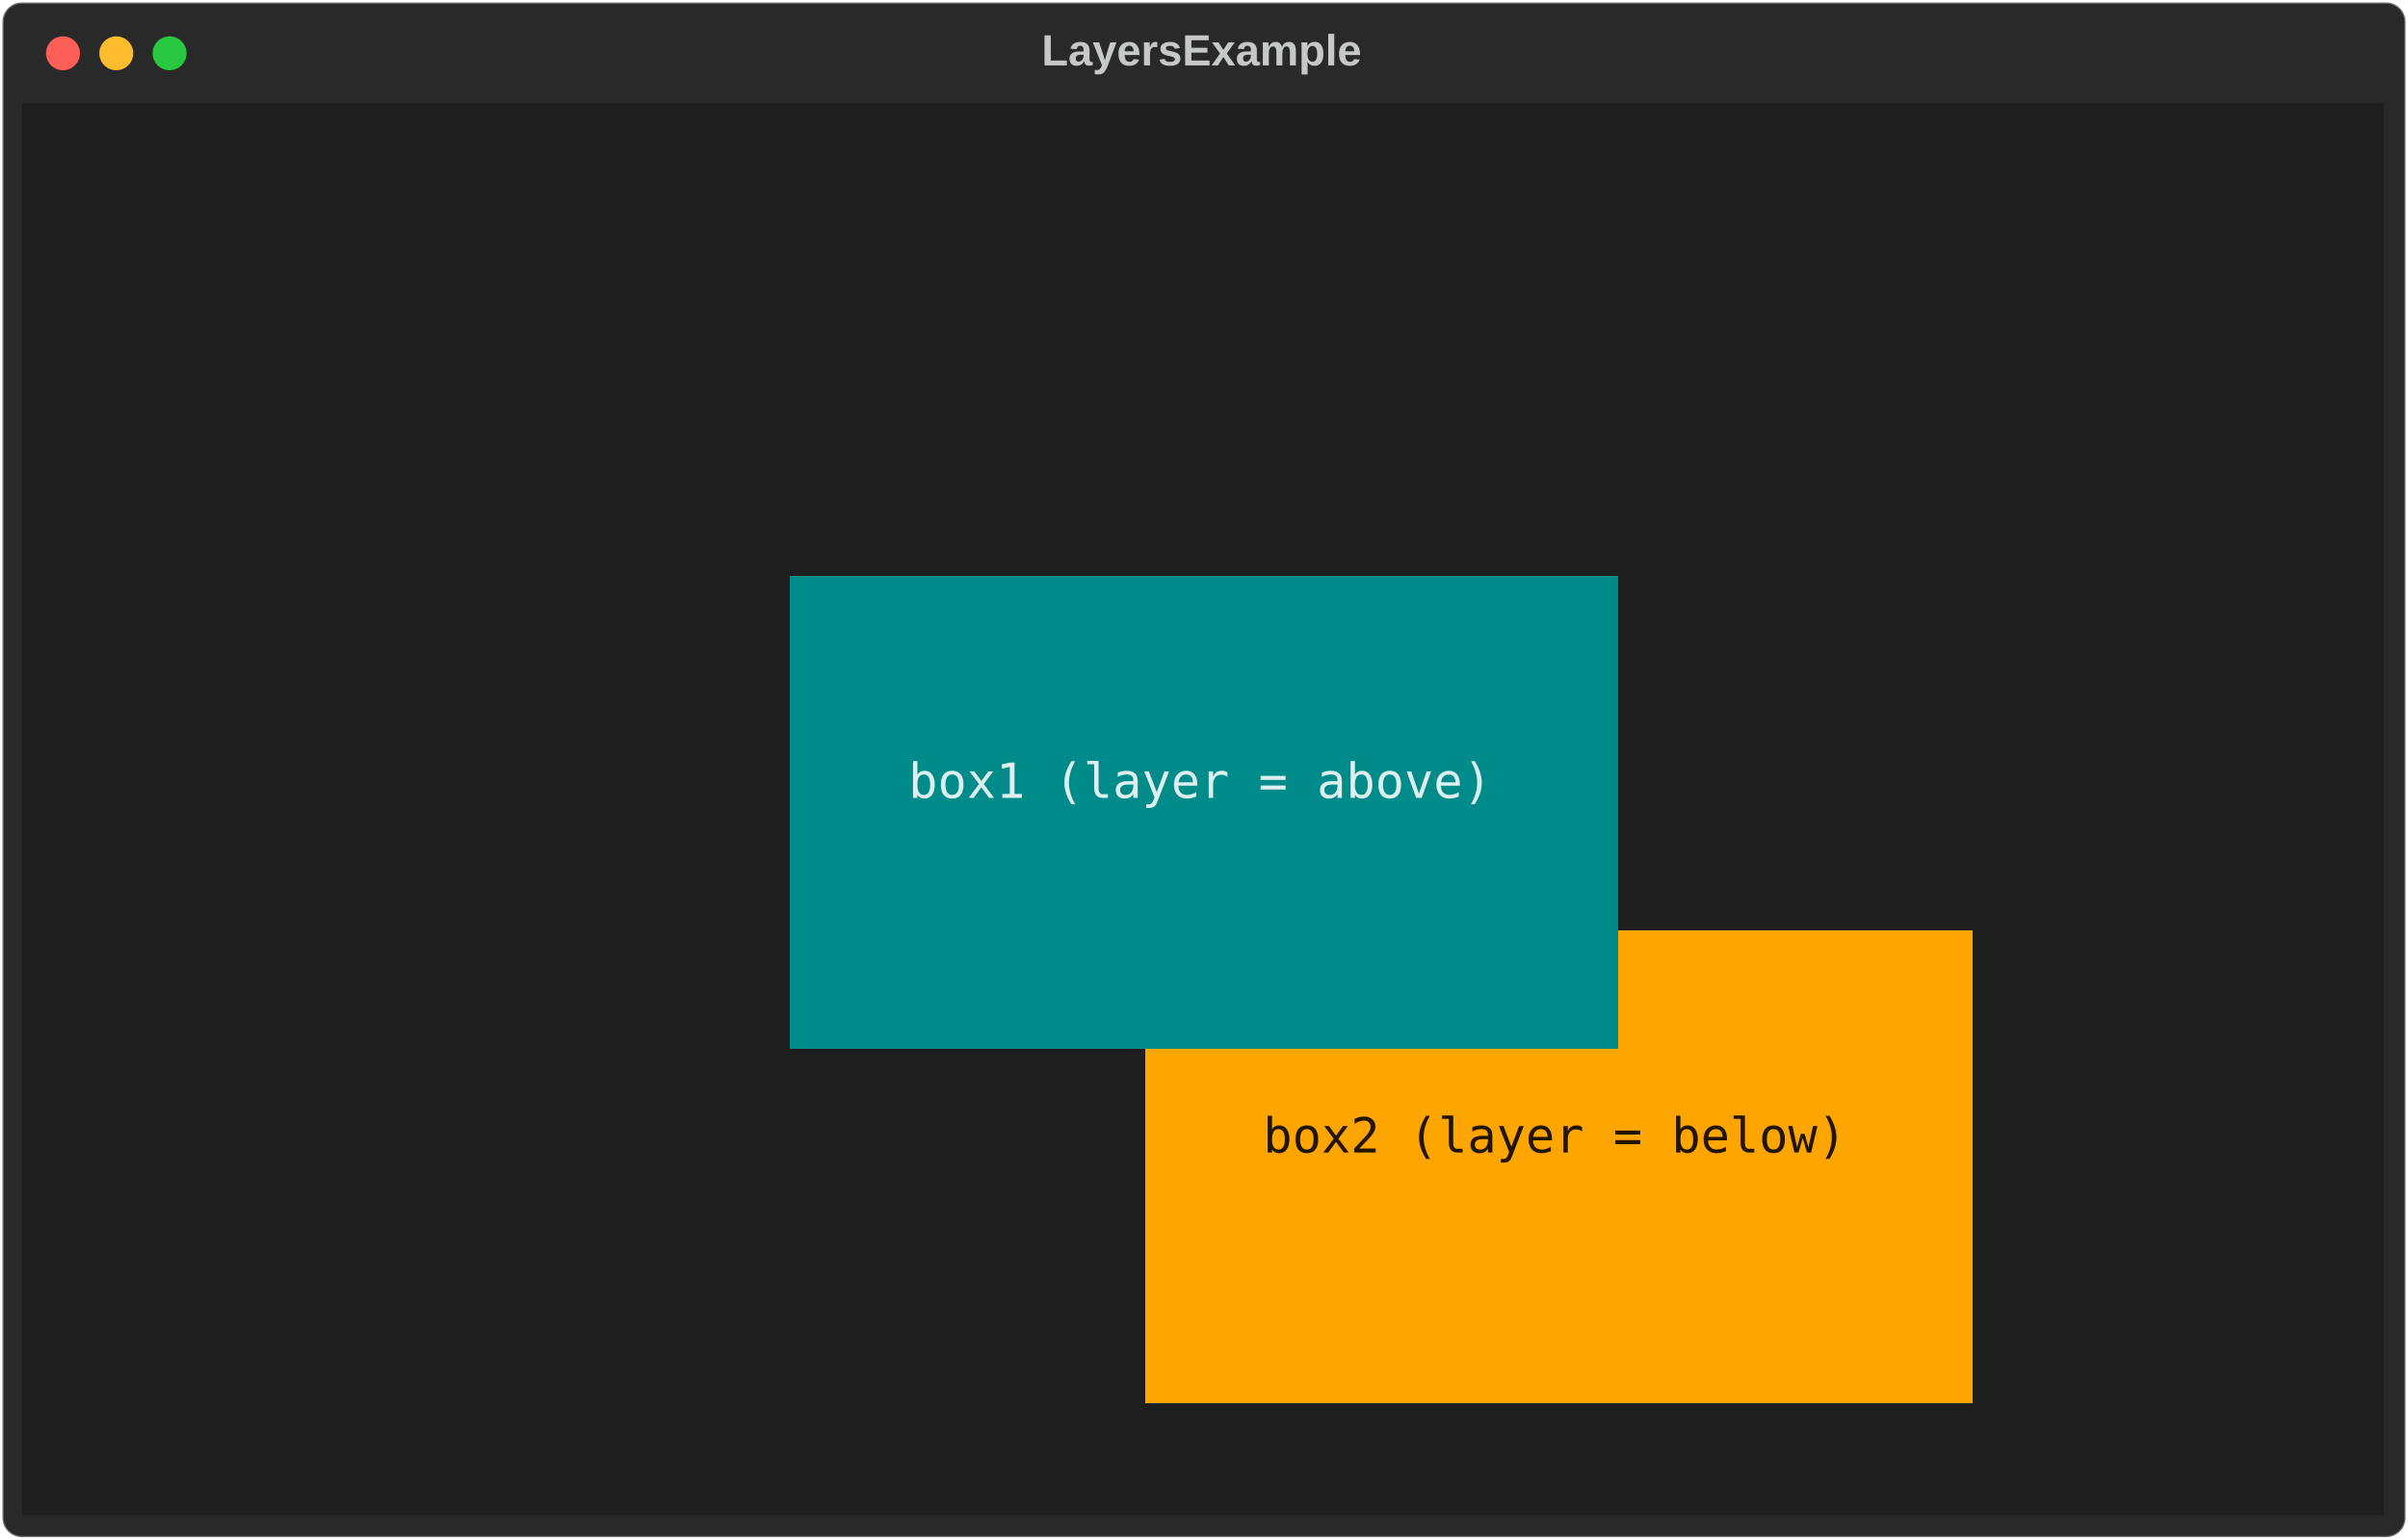
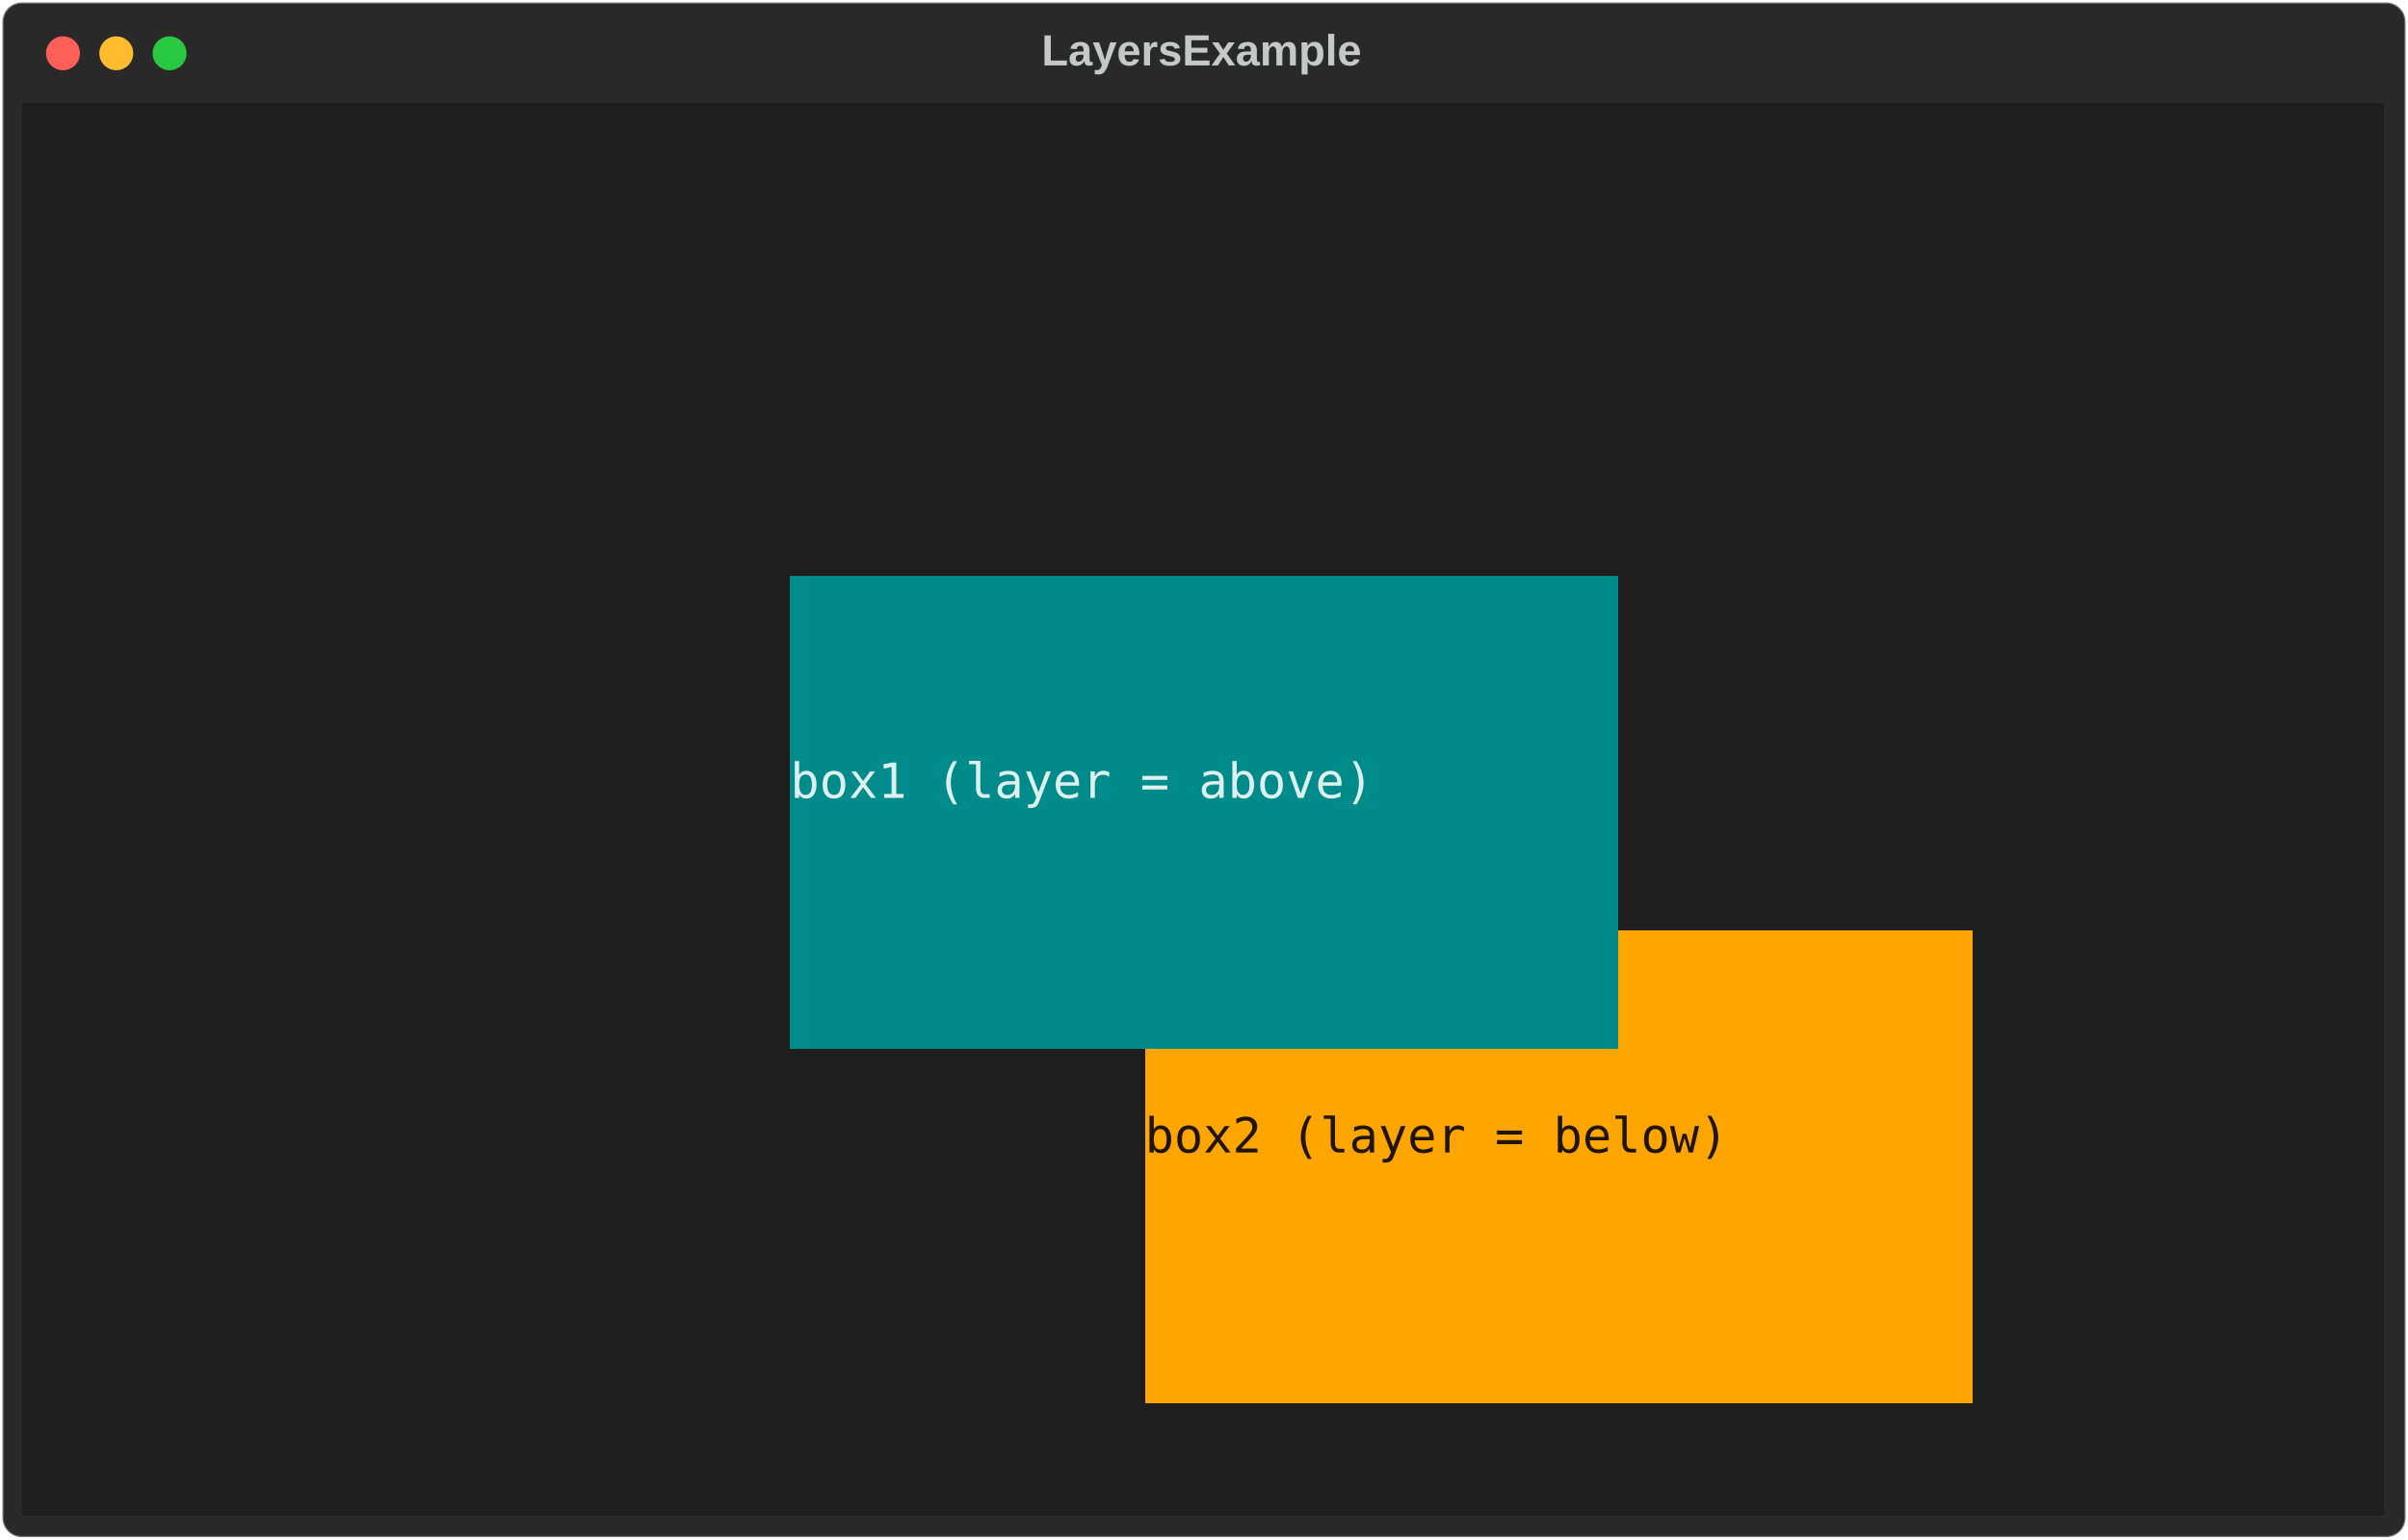
<svg xmlns="http://www.w3.org/2000/svg" class="rich-terminal" viewBox="0 0 994 635.6">
  <style>

    @font-face {
        font-family: "Fira Code";
        src: local("FiraCode-Regular"),
                url("https://cdnjs.cloudflare.com/ajax/libs/firacode/6.2.0/woff2/FiraCode-Regular.woff2") format("woff2"),
                url("https://cdnjs.cloudflare.com/ajax/libs/firacode/6.2.0/woff/FiraCode-Regular.woff") format("woff");
        font-style: normal;
        font-weight: 400;
    }
    @font-face {
        font-family: "Fira Code";
        src: local("FiraCode-Bold"),
                url("https://cdnjs.cloudflare.com/ajax/libs/firacode/6.2.0/woff2/FiraCode-Bold.woff2") format("woff2"),
                url("https://cdnjs.cloudflare.com/ajax/libs/firacode/6.2.0/woff/FiraCode-Bold.woff") format("woff");
        font-style: bold;
        font-weight: 700;
    }

-     .terminal-3008465429-matrix {
+     .terminal-3084208860-matrix {
        font-family: Fira Code, monospace;
        font-size: 20px;
        line-height: 24.4px;
        font-variant-east-asian: full-width;
    }

-     .terminal-3008465429-title {
+     .terminal-3084208860-title {
        font-size: 18px;
        font-weight: bold;
        font-family: arial;
    }

-     .terminal-3008465429-r1 { fill: #e1e1e1 }
- .terminal-3008465429-r2 { fill: #c5c8c6 }
- .terminal-3008465429-r3 { fill: #ddefef }
- .terminal-3008465429-r4 { fill: #211500 }
+     .terminal-3084208860-r1 { fill: #e1e1e1 }
+ .terminal-3084208860-r2 { fill: #c5c8c6 }
+ .terminal-3084208860-r3 { fill: #ddefef }
+ .terminal-3084208860-r4 { fill: #211500 }
    </style>
  <defs>
-     <clipPath id="terminal-3008465429-clip-terminal">
+     <clipPath id="terminal-3084208860-clip-terminal">
      <rect x="0" y="0" width="975.0" height="584.6" />
    </clipPath>
-     <clipPath id="terminal-3008465429-line-0">
+     <clipPath id="terminal-3084208860-line-0">
      <rect x="0" y="1.5" width="976" height="24.65" />
    </clipPath>
-     <clipPath id="terminal-3008465429-line-1">
+     <clipPath id="terminal-3084208860-line-1">
      <rect x="0" y="25.9" width="976" height="24.65" />
    </clipPath>
-     <clipPath id="terminal-3008465429-line-2">
+     <clipPath id="terminal-3084208860-line-2">
      <rect x="0" y="50.3" width="976" height="24.65" />
    </clipPath>
-     <clipPath id="terminal-3008465429-line-3">
+     <clipPath id="terminal-3084208860-line-3">
      <rect x="0" y="74.7" width="976" height="24.65" />
    </clipPath>
-     <clipPath id="terminal-3008465429-line-4">
+     <clipPath id="terminal-3084208860-line-4">
      <rect x="0" y="99.1" width="976" height="24.65" />
    </clipPath>
-     <clipPath id="terminal-3008465429-line-5">
+     <clipPath id="terminal-3084208860-line-5">
      <rect x="0" y="123.5" width="976" height="24.65" />
    </clipPath>
-     <clipPath id="terminal-3008465429-line-6">
+     <clipPath id="terminal-3084208860-line-6">
      <rect x="0" y="147.9" width="976" height="24.65" />
    </clipPath>
-     <clipPath id="terminal-3008465429-line-7">
+     <clipPath id="terminal-3084208860-line-7">
      <rect x="0" y="172.3" width="976" height="24.65" />
    </clipPath>
-     <clipPath id="terminal-3008465429-line-8">
+     <clipPath id="terminal-3084208860-line-8">
      <rect x="0" y="196.7" width="976" height="24.65" />
    </clipPath>
-     <clipPath id="terminal-3008465429-line-9">
+     <clipPath id="terminal-3084208860-line-9">
      <rect x="0" y="221.1" width="976" height="24.65" />
    </clipPath>
-     <clipPath id="terminal-3008465429-line-10">
+     <clipPath id="terminal-3084208860-line-10">
      <rect x="0" y="245.5" width="976" height="24.65" />
    </clipPath>
-     <clipPath id="terminal-3008465429-line-11">
+     <clipPath id="terminal-3084208860-line-11">
      <rect x="0" y="269.9" width="976" height="24.65" />
    </clipPath>
-     <clipPath id="terminal-3008465429-line-12">
+     <clipPath id="terminal-3084208860-line-12">
      <rect x="0" y="294.3" width="976" height="24.65" />
    </clipPath>
-     <clipPath id="terminal-3008465429-line-13">
+     <clipPath id="terminal-3084208860-line-13">
      <rect x="0" y="318.7" width="976" height="24.65" />
    </clipPath>
-     <clipPath id="terminal-3008465429-line-14">
+     <clipPath id="terminal-3084208860-line-14">
      <rect x="0" y="343.1" width="976" height="24.65" />
    </clipPath>
-     <clipPath id="terminal-3008465429-line-15">
+     <clipPath id="terminal-3084208860-line-15">
      <rect x="0" y="367.5" width="976" height="24.65" />
    </clipPath>
-     <clipPath id="terminal-3008465429-line-16">
+     <clipPath id="terminal-3084208860-line-16">
      <rect x="0" y="391.9" width="976" height="24.65" />
    </clipPath>
-     <clipPath id="terminal-3008465429-line-17">
+     <clipPath id="terminal-3084208860-line-17">
      <rect x="0" y="416.3" width="976" height="24.65" />
    </clipPath>
-     <clipPath id="terminal-3008465429-line-18">
+     <clipPath id="terminal-3084208860-line-18">
      <rect x="0" y="440.7" width="976" height="24.65" />
    </clipPath>
-     <clipPath id="terminal-3008465429-line-19">
+     <clipPath id="terminal-3084208860-line-19">
      <rect x="0" y="465.1" width="976" height="24.65" />
    </clipPath>
-     <clipPath id="terminal-3008465429-line-20">
+     <clipPath id="terminal-3084208860-line-20">
      <rect x="0" y="489.5" width="976" height="24.65" />
    </clipPath>
-     <clipPath id="terminal-3008465429-line-21">
+     <clipPath id="terminal-3084208860-line-21">
      <rect x="0" y="513.9" width="976" height="24.65" />
    </clipPath>
-     <clipPath id="terminal-3008465429-line-22">
+     <clipPath id="terminal-3084208860-line-22">
      <rect x="0" y="538.3" width="976" height="24.65" />
    </clipPath>
  </defs>
  <rect fill="#292929" stroke="rgba(255,255,255,0.35)" stroke-width="1" x="1" y="1" width="992" height="633.6" rx="8" />
-   <text class="terminal-3008465429-title" fill="#c5c8c6" text-anchor="middle" x="496" y="27">LayersExample</text>
+   <text class="terminal-3084208860-title" fill="#c5c8c6" text-anchor="middle" x="496" y="27">LayersExample</text>
  <g transform="translate(26,22)">
    <circle cx="0" cy="0" r="7" fill="#ff5f57" />
    <circle cx="22" cy="0" r="7" fill="#febc2e" />
    <circle cx="44" cy="0" r="7" fill="#28c840" />
  </g>
-   <g transform="translate(9, 41)" clip-path="url(#terminal-3008465429-clip-terminal)">
+   <g transform="translate(9, 41)" clip-path="url(#terminal-3084208860-clip-terminal)">
    <rect fill="#1e1e1e" x="0" y="1.5" width="976" height="24.65" shape-rendering="crispEdges" />
    <rect fill="#1e1e1e" x="0" y="25.9" width="976" height="24.65" shape-rendering="crispEdges" />
    <rect fill="#1e1e1e" x="0" y="50.3" width="976" height="24.65" shape-rendering="crispEdges" />
    <rect fill="#1e1e1e" x="0" y="74.7" width="976" height="24.65" shape-rendering="crispEdges" />
    <rect fill="#1e1e1e" x="0" y="99.1" width="976" height="24.65" shape-rendering="crispEdges" />
    <rect fill="#1e1e1e" x="0" y="123.5" width="976" height="24.65" shape-rendering="crispEdges" />
    <rect fill="#1e1e1e" x="0" y="147.9" width="976" height="24.65" shape-rendering="crispEdges" />
    <rect fill="#1e1e1e" x="0" y="172.3" width="976" height="24.65" shape-rendering="crispEdges" />
    <rect fill="#1e1e1e" x="0" y="196.7" width="317.2" height="24.65" shape-rendering="crispEdges" />
    <rect fill="#008b8b" x="317.2" y="196.7" width="341.6" height="24.65" shape-rendering="crispEdges" />
    <rect fill="#1e1e1e" x="658.8" y="196.7" width="317.2" height="24.65" shape-rendering="crispEdges" />
    <rect fill="#1e1e1e" x="0" y="221.1" width="317.2" height="24.65" shape-rendering="crispEdges" />
    <rect fill="#008b8b" x="317.2" y="221.1" width="341.6" height="24.65" shape-rendering="crispEdges" />
    <rect fill="#1e1e1e" x="658.8" y="221.1" width="317.2" height="24.65" shape-rendering="crispEdges" />
    <rect fill="#1e1e1e" x="0" y="245.5" width="317.2" height="24.65" shape-rendering="crispEdges" />
    <rect fill="#008b8b" x="317.2" y="245.5" width="341.6" height="24.65" shape-rendering="crispEdges" />
    <rect fill="#1e1e1e" x="658.8" y="245.5" width="317.2" height="24.65" shape-rendering="crispEdges" />
    <rect fill="#1e1e1e" x="0" y="269.9" width="317.2" height="24.65" shape-rendering="crispEdges" />
-     <rect fill="#008b8b" x="317.2" y="269.9" width="48.8" height="24.65" shape-rendering="crispEdges" />
-     <rect fill="#008b8b" x="366" y="269.9" width="244" height="24.65" shape-rendering="crispEdges" />
-     <rect fill="#008b8b" x="610" y="269.9" width="48.8" height="24.65" shape-rendering="crispEdges" />
+     <rect fill="#008b8b" x="317.2" y="269.9" width="341.6" height="24.65" shape-rendering="crispEdges" />
    <rect fill="#1e1e1e" x="658.8" y="269.9" width="317.2" height="24.65" shape-rendering="crispEdges" />
    <rect fill="#1e1e1e" x="0" y="294.3" width="317.2" height="24.65" shape-rendering="crispEdges" />
    <rect fill="#008b8b" x="317.2" y="294.3" width="341.6" height="24.65" shape-rendering="crispEdges" />
    <rect fill="#1e1e1e" x="658.8" y="294.3" width="317.2" height="24.65" shape-rendering="crispEdges" />
    <rect fill="#1e1e1e" x="0" y="318.7" width="317.2" height="24.65" shape-rendering="crispEdges" />
    <rect fill="#008b8b" x="317.2" y="318.7" width="341.6" height="24.65" shape-rendering="crispEdges" />
    <rect fill="#1e1e1e" x="658.8" y="318.7" width="317.2" height="24.65" shape-rendering="crispEdges" />
    <rect fill="#1e1e1e" x="0" y="343.1" width="317.2" height="24.65" shape-rendering="crispEdges" />
    <rect fill="#008b8b" x="317.2" y="343.1" width="341.6" height="24.65" shape-rendering="crispEdges" />
    <rect fill="#ffa500" x="658.8" y="343.1" width="146.4" height="24.65" shape-rendering="crispEdges" />
    <rect fill="#1e1e1e" x="805.2" y="343.1" width="170.8" height="24.65" shape-rendering="crispEdges" />
    <rect fill="#1e1e1e" x="0" y="367.5" width="317.2" height="24.65" shape-rendering="crispEdges" />
    <rect fill="#008b8b" x="317.2" y="367.5" width="341.6" height="24.65" shape-rendering="crispEdges" />
    <rect fill="#ffa500" x="658.8" y="367.5" width="146.4" height="24.65" shape-rendering="crispEdges" />
    <rect fill="#1e1e1e" x="805.2" y="367.5" width="170.8" height="24.65" shape-rendering="crispEdges" />
    <rect fill="#1e1e1e" x="0" y="391.9" width="463.6" height="24.65" shape-rendering="crispEdges" />
    <rect fill="#ffa500" x="463.6" y="391.9" width="341.6" height="24.65" shape-rendering="crispEdges" />
    <rect fill="#1e1e1e" x="805.2" y="391.9" width="170.8" height="24.65" shape-rendering="crispEdges" />
    <rect fill="#1e1e1e" x="0" y="416.3" width="463.6" height="24.65" shape-rendering="crispEdges" />
-     <rect fill="#ffa500" x="463.6" y="416.3" width="48.8" height="24.65" shape-rendering="crispEdges" />
-     <rect fill="#ffa500" x="512.4" y="416.3" width="244" height="24.65" shape-rendering="crispEdges" />
-     <rect fill="#ffa500" x="756.4" y="416.3" width="48.8" height="24.65" shape-rendering="crispEdges" />
+     <rect fill="#ffa500" x="463.6" y="416.3" width="341.6" height="24.65" shape-rendering="crispEdges" />
    <rect fill="#1e1e1e" x="805.2" y="416.3" width="170.8" height="24.65" shape-rendering="crispEdges" />
    <rect fill="#1e1e1e" x="0" y="440.7" width="463.6" height="24.65" shape-rendering="crispEdges" />
    <rect fill="#ffa500" x="463.6" y="440.7" width="341.6" height="24.65" shape-rendering="crispEdges" />
    <rect fill="#1e1e1e" x="805.2" y="440.7" width="170.8" height="24.65" shape-rendering="crispEdges" />
    <rect fill="#1e1e1e" x="0" y="465.1" width="463.6" height="24.65" shape-rendering="crispEdges" />
    <rect fill="#ffa500" x="463.6" y="465.1" width="341.6" height="24.65" shape-rendering="crispEdges" />
    <rect fill="#1e1e1e" x="805.2" y="465.1" width="170.8" height="24.65" shape-rendering="crispEdges" />
    <rect fill="#1e1e1e" x="0" y="489.5" width="463.6" height="24.65" shape-rendering="crispEdges" />
    <rect fill="#ffa500" x="463.6" y="489.5" width="341.6" height="24.65" shape-rendering="crispEdges" />
    <rect fill="#1e1e1e" x="805.2" y="489.5" width="170.8" height="24.65" shape-rendering="crispEdges" />
    <rect fill="#1e1e1e" x="0" y="513.9" width="463.6" height="24.65" shape-rendering="crispEdges" />
    <rect fill="#ffa500" x="463.6" y="513.9" width="341.6" height="24.65" shape-rendering="crispEdges" />
    <rect fill="#1e1e1e" x="805.2" y="513.9" width="170.8" height="24.65" shape-rendering="crispEdges" />
    <rect fill="#1e1e1e" x="0" y="538.3" width="976" height="24.65" shape-rendering="crispEdges" />
    <rect fill="#1e1e1e" x="0" y="562.7" width="976" height="24.65" shape-rendering="crispEdges" />
-     <g class="terminal-3008465429-matrix">
-       <text class="terminal-3008465429-r2" x="976" y="20" textLength="12.2" clip-path="url(#terminal-3008465429-line-0)">
- </text>
-       <text class="terminal-3008465429-r2" x="976" y="44.4" textLength="12.2" clip-path="url(#terminal-3008465429-line-1)">
- </text>
-       <text class="terminal-3008465429-r2" x="976" y="68.8" textLength="12.2" clip-path="url(#terminal-3008465429-line-2)">
- </text>
-       <text class="terminal-3008465429-r2" x="976" y="93.2" textLength="12.2" clip-path="url(#terminal-3008465429-line-3)">
- </text>
-       <text class="terminal-3008465429-r2" x="976" y="117.6" textLength="12.2" clip-path="url(#terminal-3008465429-line-4)">
- </text>
-       <text class="terminal-3008465429-r2" x="976" y="142" textLength="12.2" clip-path="url(#terminal-3008465429-line-5)">
- </text>
-       <text class="terminal-3008465429-r2" x="976" y="166.4" textLength="12.2" clip-path="url(#terminal-3008465429-line-6)">
- </text>
-       <text class="terminal-3008465429-r2" x="976" y="190.8" textLength="12.2" clip-path="url(#terminal-3008465429-line-7)">
- </text>
-       <text class="terminal-3008465429-r2" x="976" y="215.2" textLength="12.2" clip-path="url(#terminal-3008465429-line-8)">
- </text>
-       <text class="terminal-3008465429-r2" x="976" y="239.6" textLength="12.2" clip-path="url(#terminal-3008465429-line-9)">
- </text>
-       <text class="terminal-3008465429-r2" x="976" y="264" textLength="12.2" clip-path="url(#terminal-3008465429-line-10)">
- </text>
-       <text class="terminal-3008465429-r3" x="366" y="288.4" textLength="244" clip-path="url(#terminal-3008465429-line-11)">box1 (layer = above)</text>
-       <text class="terminal-3008465429-r2" x="976" y="288.4" textLength="12.2" clip-path="url(#terminal-3008465429-line-11)">
- </text>
-       <text class="terminal-3008465429-r2" x="976" y="312.8" textLength="12.2" clip-path="url(#terminal-3008465429-line-12)">
- </text>
-       <text class="terminal-3008465429-r2" x="976" y="337.2" textLength="12.2" clip-path="url(#terminal-3008465429-line-13)">
- </text>
-       <text class="terminal-3008465429-r2" x="976" y="361.6" textLength="12.2" clip-path="url(#terminal-3008465429-line-14)">
- </text>
-       <text class="terminal-3008465429-r2" x="976" y="386" textLength="12.2" clip-path="url(#terminal-3008465429-line-15)">
- </text>
-       <text class="terminal-3008465429-r2" x="976" y="410.4" textLength="12.2" clip-path="url(#terminal-3008465429-line-16)">
- </text>
-       <text class="terminal-3008465429-r4" x="512.4" y="434.8" textLength="244" clip-path="url(#terminal-3008465429-line-17)">box2 (layer = below)</text>
-       <text class="terminal-3008465429-r2" x="976" y="434.8" textLength="12.2" clip-path="url(#terminal-3008465429-line-17)">
- </text>
-       <text class="terminal-3008465429-r2" x="976" y="459.2" textLength="12.2" clip-path="url(#terminal-3008465429-line-18)">
- </text>
-       <text class="terminal-3008465429-r2" x="976" y="483.6" textLength="12.2" clip-path="url(#terminal-3008465429-line-19)">
- </text>
-       <text class="terminal-3008465429-r2" x="976" y="508" textLength="12.2" clip-path="url(#terminal-3008465429-line-20)">
- </text>
-       <text class="terminal-3008465429-r2" x="976" y="532.4" textLength="12.2" clip-path="url(#terminal-3008465429-line-21)">
- </text>
-       <text class="terminal-3008465429-r2" x="976" y="556.8" textLength="12.2" clip-path="url(#terminal-3008465429-line-22)">
+     <g class="terminal-3084208860-matrix">
+       <text class="terminal-3084208860-r2" x="976" y="20" textLength="12.2" clip-path="url(#terminal-3084208860-line-0)">
+ </text>
+       <text class="terminal-3084208860-r2" x="976" y="44.4" textLength="12.2" clip-path="url(#terminal-3084208860-line-1)">
+ </text>
+       <text class="terminal-3084208860-r2" x="976" y="68.8" textLength="12.2" clip-path="url(#terminal-3084208860-line-2)">
+ </text>
+       <text class="terminal-3084208860-r2" x="976" y="93.2" textLength="12.2" clip-path="url(#terminal-3084208860-line-3)">
+ </text>
+       <text class="terminal-3084208860-r2" x="976" y="117.6" textLength="12.2" clip-path="url(#terminal-3084208860-line-4)">
+ </text>
+       <text class="terminal-3084208860-r2" x="976" y="142" textLength="12.2" clip-path="url(#terminal-3084208860-line-5)">
+ </text>
+       <text class="terminal-3084208860-r2" x="976" y="166.4" textLength="12.2" clip-path="url(#terminal-3084208860-line-6)">
+ </text>
+       <text class="terminal-3084208860-r2" x="976" y="190.8" textLength="12.2" clip-path="url(#terminal-3084208860-line-7)">
+ </text>
+       <text class="terminal-3084208860-r2" x="976" y="215.2" textLength="12.2" clip-path="url(#terminal-3084208860-line-8)">
+ </text>
+       <text class="terminal-3084208860-r2" x="976" y="239.6" textLength="12.2" clip-path="url(#terminal-3084208860-line-9)">
+ </text>
+       <text class="terminal-3084208860-r2" x="976" y="264" textLength="12.2" clip-path="url(#terminal-3084208860-line-10)">
+ </text>
+       <text class="terminal-3084208860-r3" x="317.2" y="288.4" textLength="341.6" clip-path="url(#terminal-3084208860-line-11)">    box1 (layer = above)    </text>
+       <text class="terminal-3084208860-r2" x="976" y="288.4" textLength="12.2" clip-path="url(#terminal-3084208860-line-11)">
+ </text>
+       <text class="terminal-3084208860-r2" x="976" y="312.8" textLength="12.2" clip-path="url(#terminal-3084208860-line-12)">
+ </text>
+       <text class="terminal-3084208860-r2" x="976" y="337.2" textLength="12.2" clip-path="url(#terminal-3084208860-line-13)">
+ </text>
+       <text class="terminal-3084208860-r2" x="976" y="361.6" textLength="12.2" clip-path="url(#terminal-3084208860-line-14)">
+ </text>
+       <text class="terminal-3084208860-r2" x="976" y="386" textLength="12.2" clip-path="url(#terminal-3084208860-line-15)">
+ </text>
+       <text class="terminal-3084208860-r2" x="976" y="410.4" textLength="12.2" clip-path="url(#terminal-3084208860-line-16)">
+ </text>
+       <text class="terminal-3084208860-r4" x="463.6" y="434.8" textLength="341.6" clip-path="url(#terminal-3084208860-line-17)">    box2 (layer = below)    </text>
+       <text class="terminal-3084208860-r2" x="976" y="434.8" textLength="12.2" clip-path="url(#terminal-3084208860-line-17)">
+ </text>
+       <text class="terminal-3084208860-r2" x="976" y="459.2" textLength="12.2" clip-path="url(#terminal-3084208860-line-18)">
+ </text>
+       <text class="terminal-3084208860-r2" x="976" y="483.6" textLength="12.2" clip-path="url(#terminal-3084208860-line-19)">
+ </text>
+       <text class="terminal-3084208860-r2" x="976" y="508" textLength="12.2" clip-path="url(#terminal-3084208860-line-20)">
+ </text>
+       <text class="terminal-3084208860-r2" x="976" y="532.4" textLength="12.2" clip-path="url(#terminal-3084208860-line-21)">
+ </text>
+       <text class="terminal-3084208860-r2" x="976" y="556.8" textLength="12.2" clip-path="url(#terminal-3084208860-line-22)">
</text>
    </g>
  </g>
</svg>
